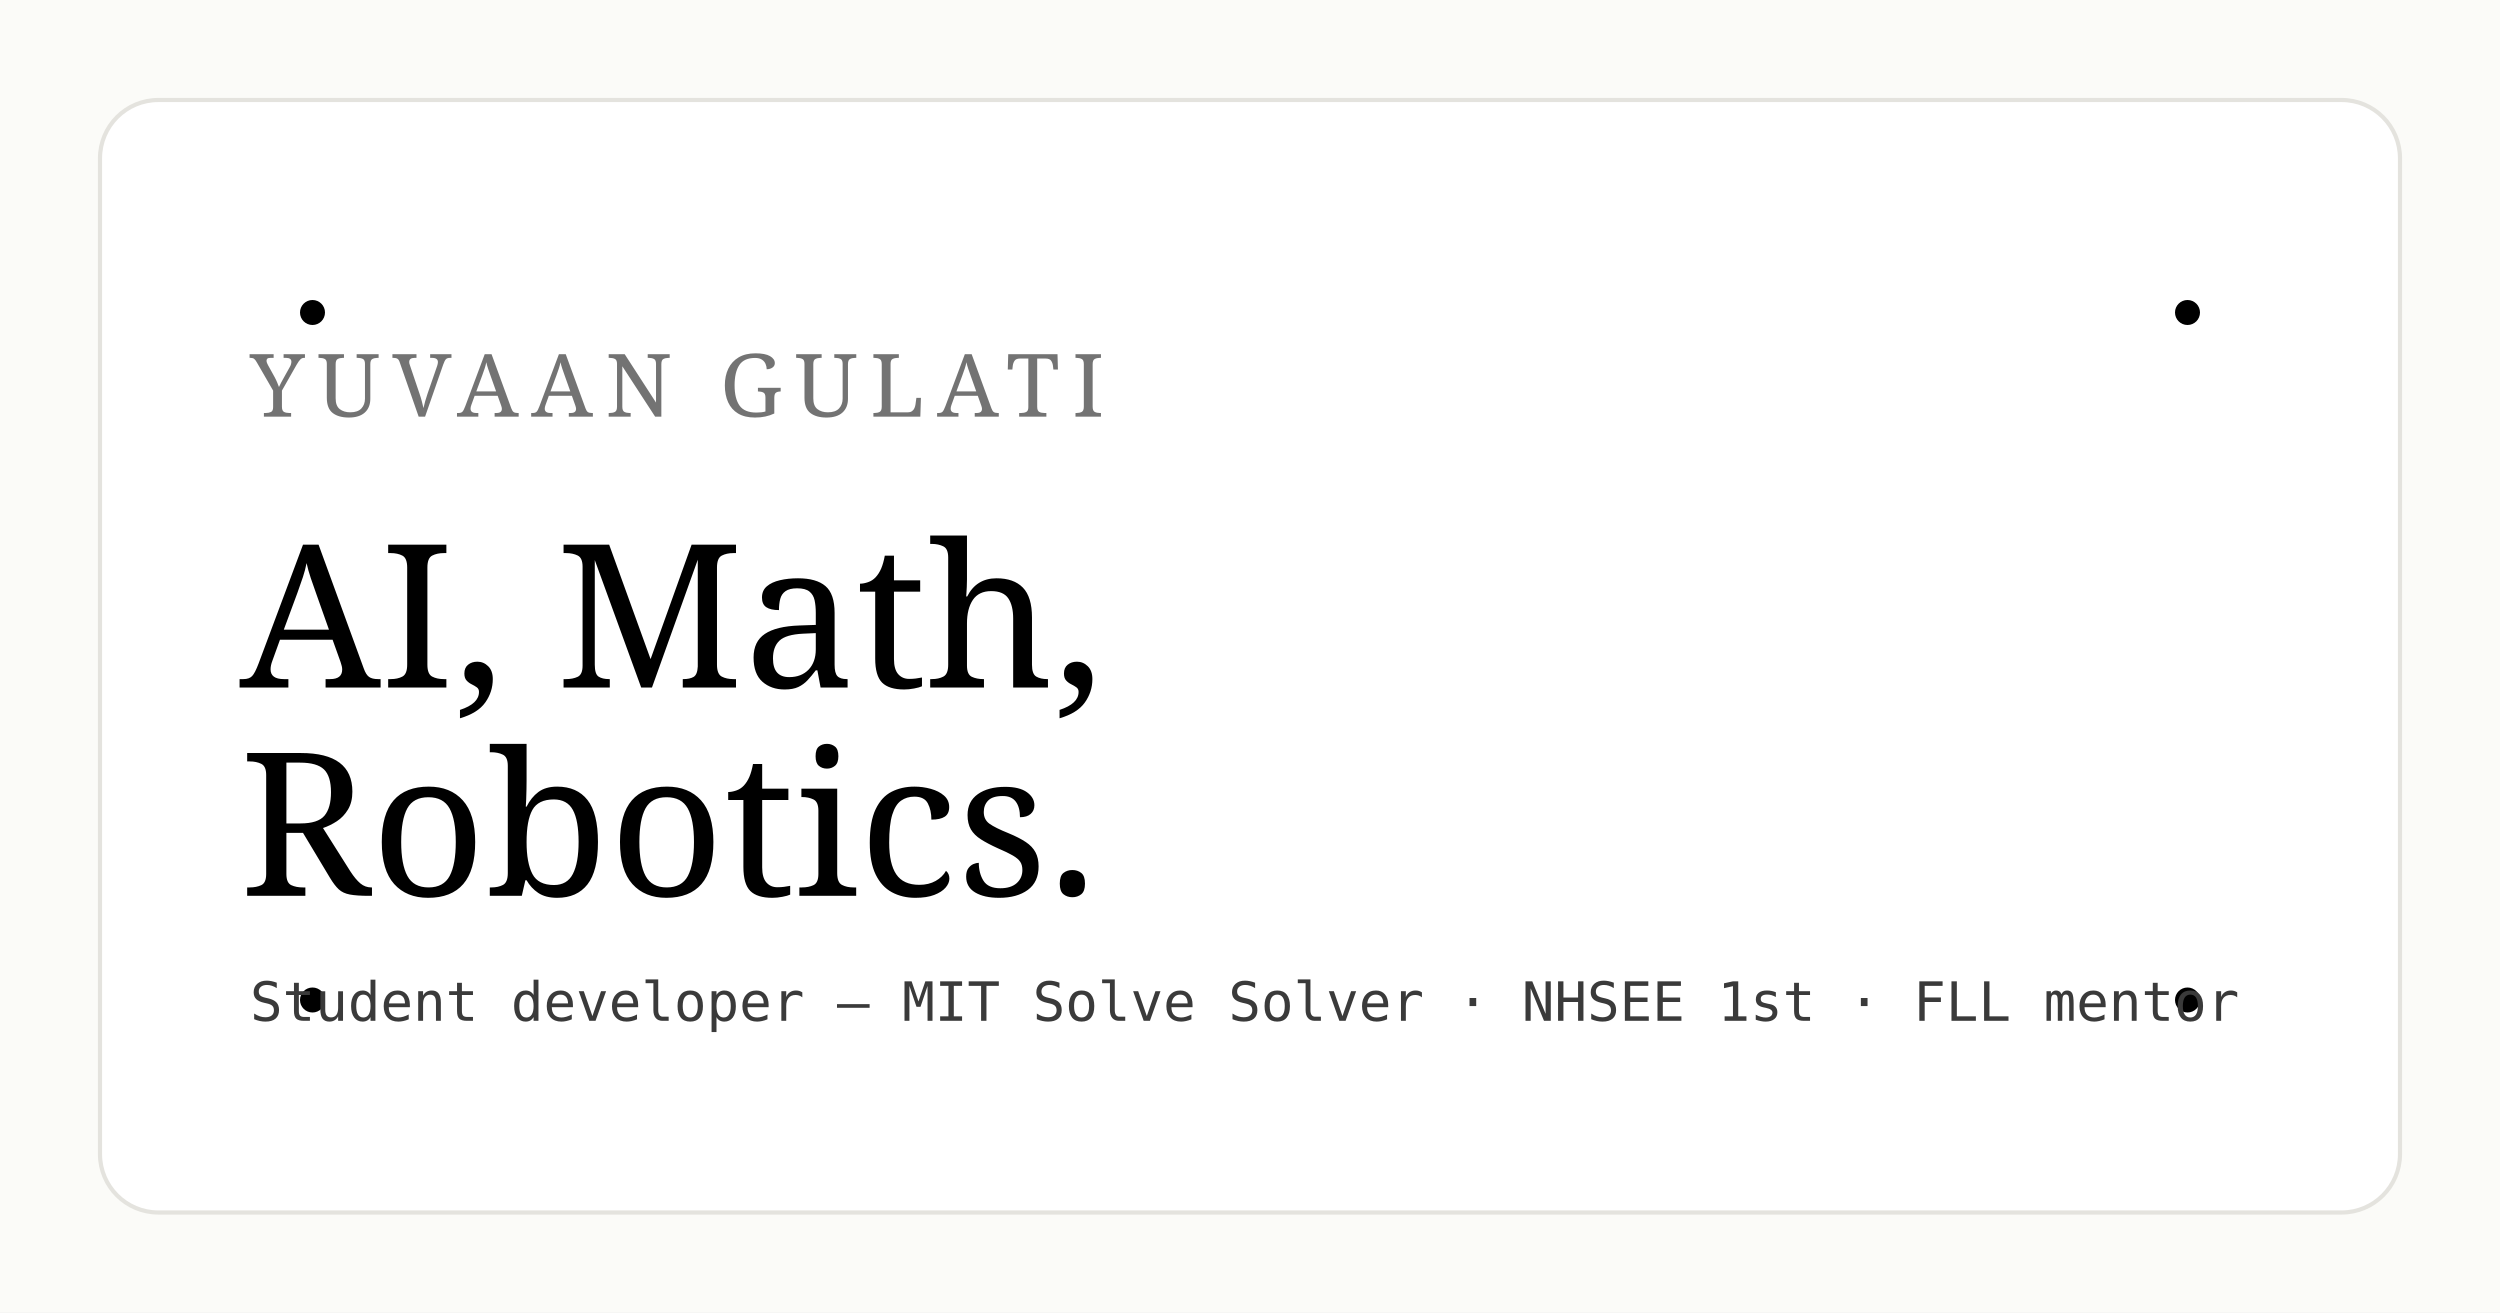
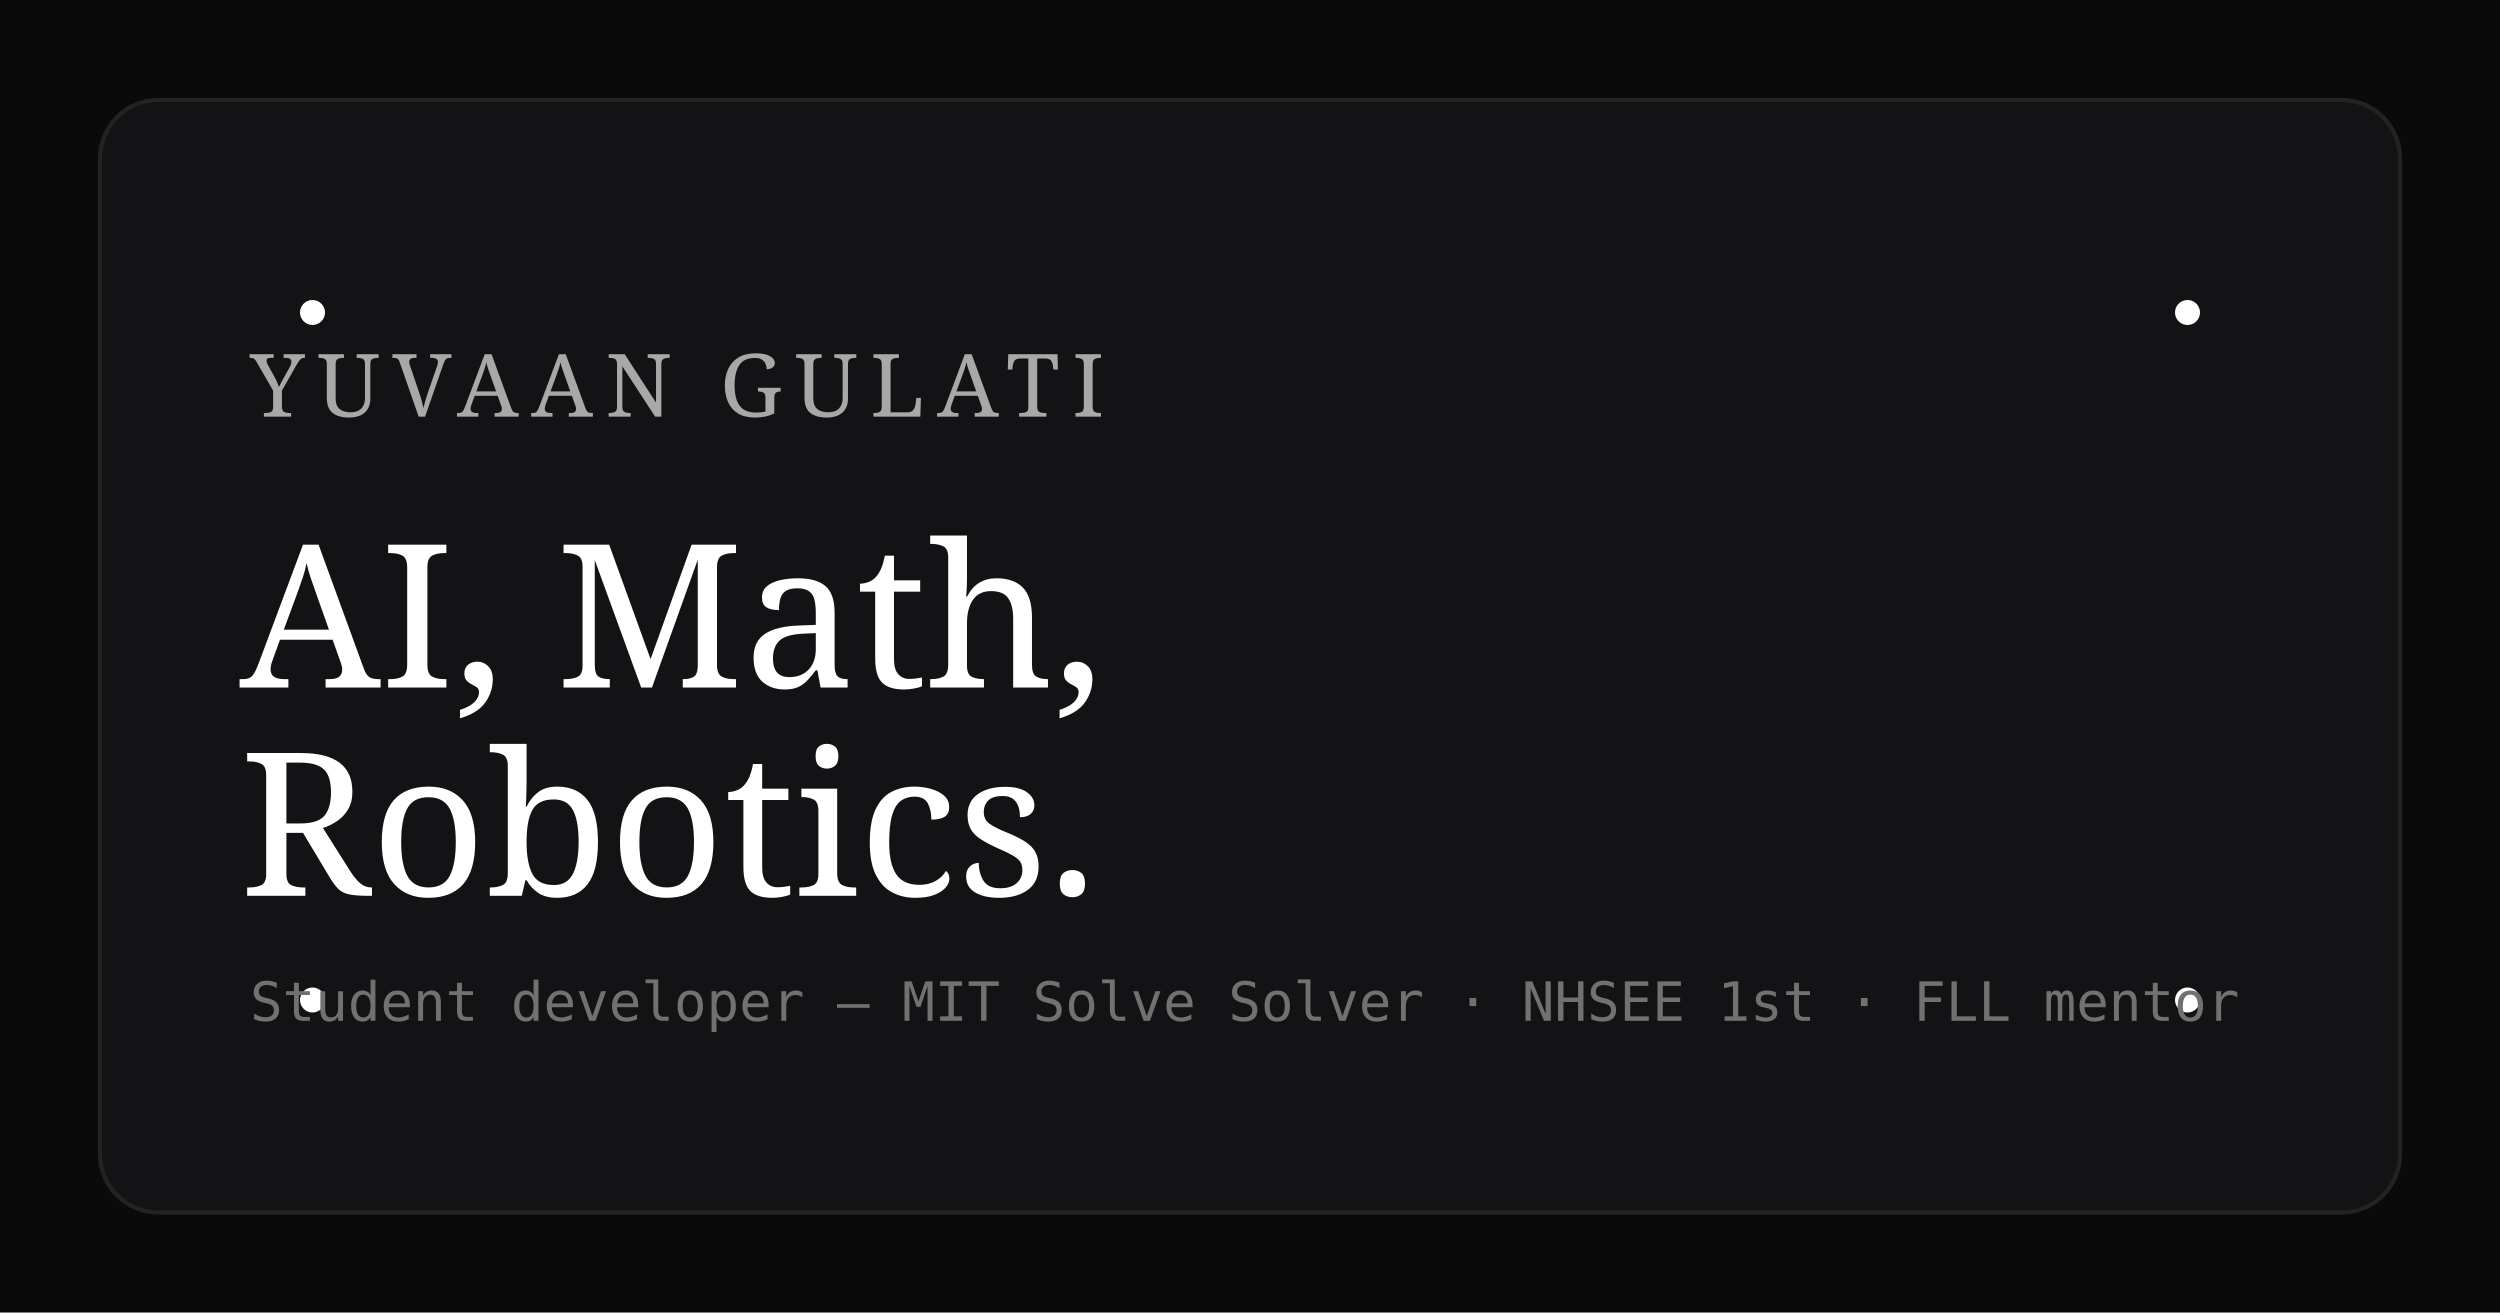
<svg xmlns="http://www.w3.org/2000/svg" width="1200" height="630" viewBox="0 0 1200 630">
-   <rect width="1200" height="630" fill="#fbfbf8" />
-   <rect x="48" y="48" width="1104" height="534" rx="28" fill="#ffffff" stroke="#e4e3de" stroke-width="2" />
-   <circle cx="150" cy="150" r="6" fill="#000" />
-   <circle cx="1050" cy="150" r="6" fill="#000" />
-   <circle cx="150" cy="480" r="6" fill="#000" />
-   <circle cx="1050" cy="480" r="6" fill="#000" />
-   <text x="120" y="200" font-family="Georgia, serif" font-size="42" letter-spacing="6" fill="#737373">YUVAAN GULATI</text>
-   <text x="115" y="330" font-family="Georgia, serif" font-size="96" fill="#000">AI, Math,</text>
-   <text x="115" y="430" font-family="Georgia, serif" font-size="96" fill="#000">Robotics.</text>
-   <text x="120" y="490" font-family="monospace" font-size="26" fill="#3a3a3a">Student developer — MIT Solve Solver · NHSEE 1st · FLL mentor</text>
+   <rect width="1200" height="630" fill="#0a0a0a" />
+   <rect x="48" y="48" width="1104" height="534" rx="28" fill="#131316" stroke="#232323" stroke-width="2" />
+   <circle cx="150" cy="150" r="6" fill="#ffffff" />
+   <circle cx="1050" cy="150" r="6" fill="#ffffff" />
+   <circle cx="150" cy="480" r="6" fill="#ffffff" />
+   <circle cx="1050" cy="480" r="6" fill="#ffffff" />
+   <text x="120" y="200" font-family="Georgia, serif" font-size="42" letter-spacing="6" fill="#a8a8a8">YUVAAN GULATI</text>
+   <text x="115" y="330" font-family="Georgia, serif" font-size="96" fill="#ffffff">AI, Math,</text>
+   <text x="115" y="430" font-family="Georgia, serif" font-size="96" fill="#ffffff">Robotics.</text>
+   <text x="120" y="490" font-family="monospace" font-size="26" fill="#717171">Student developer — MIT Solve Solver · NHSEE 1st · FLL mentor</text>
</svg>
